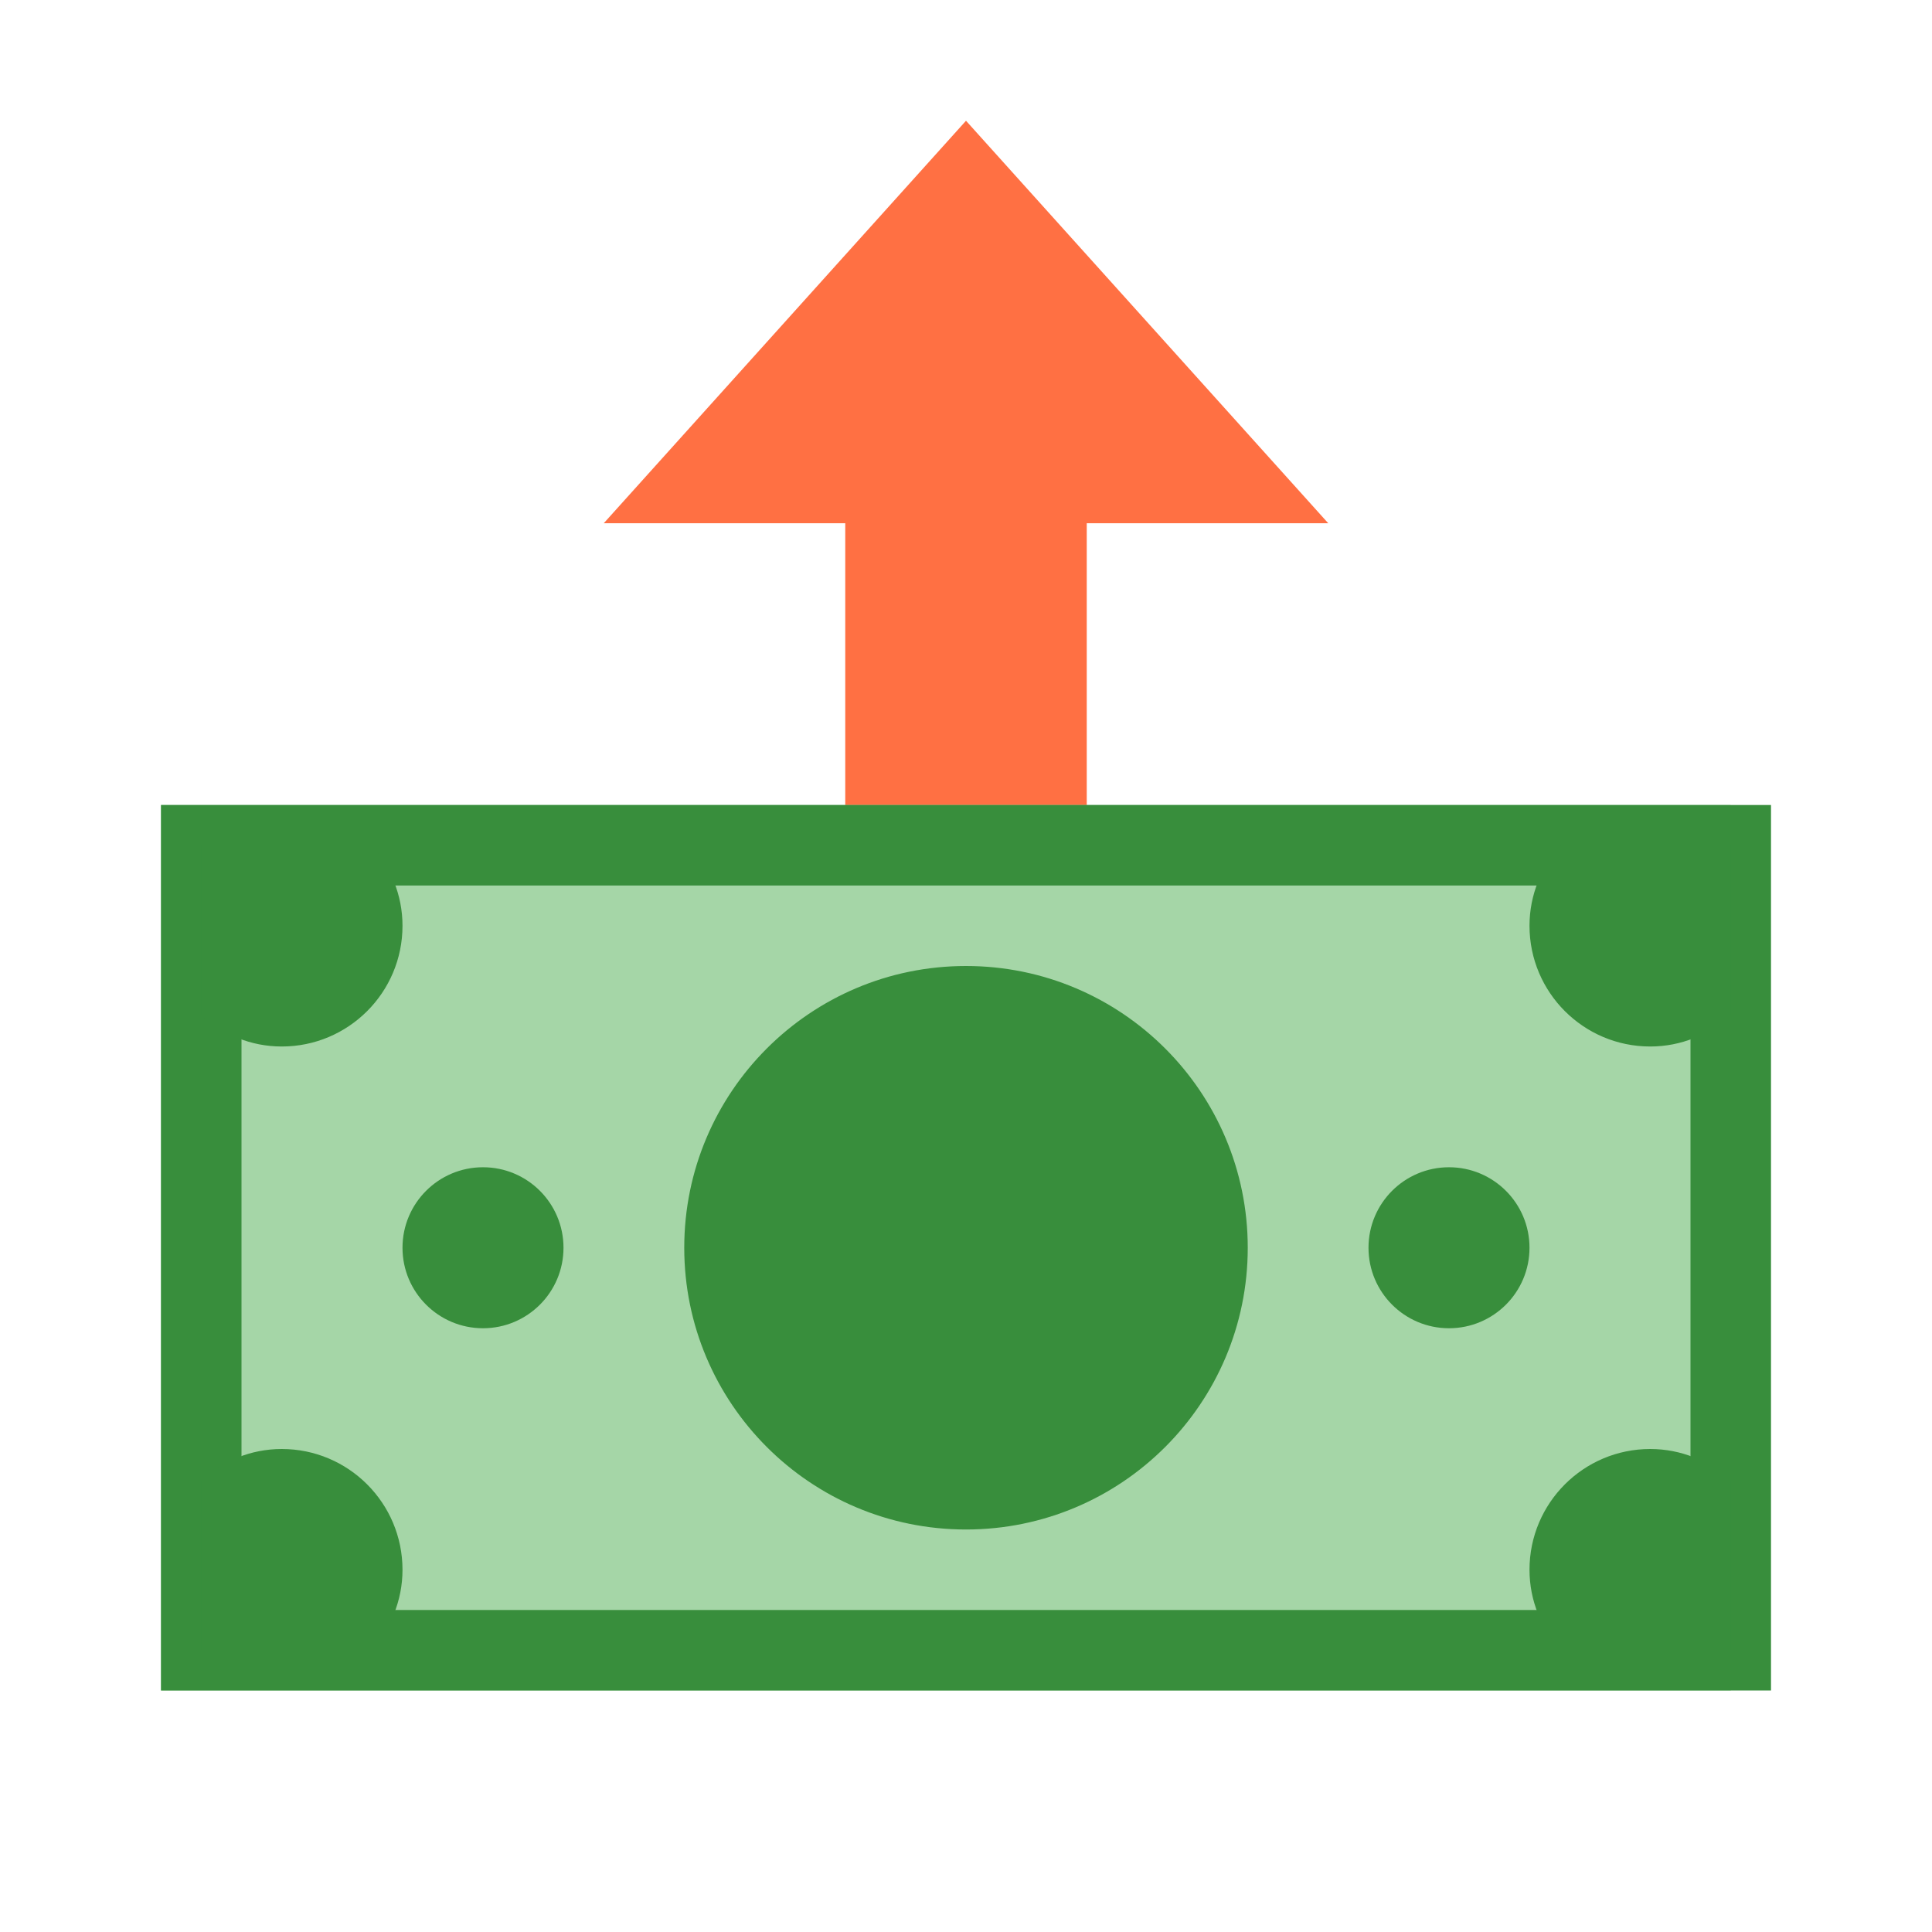
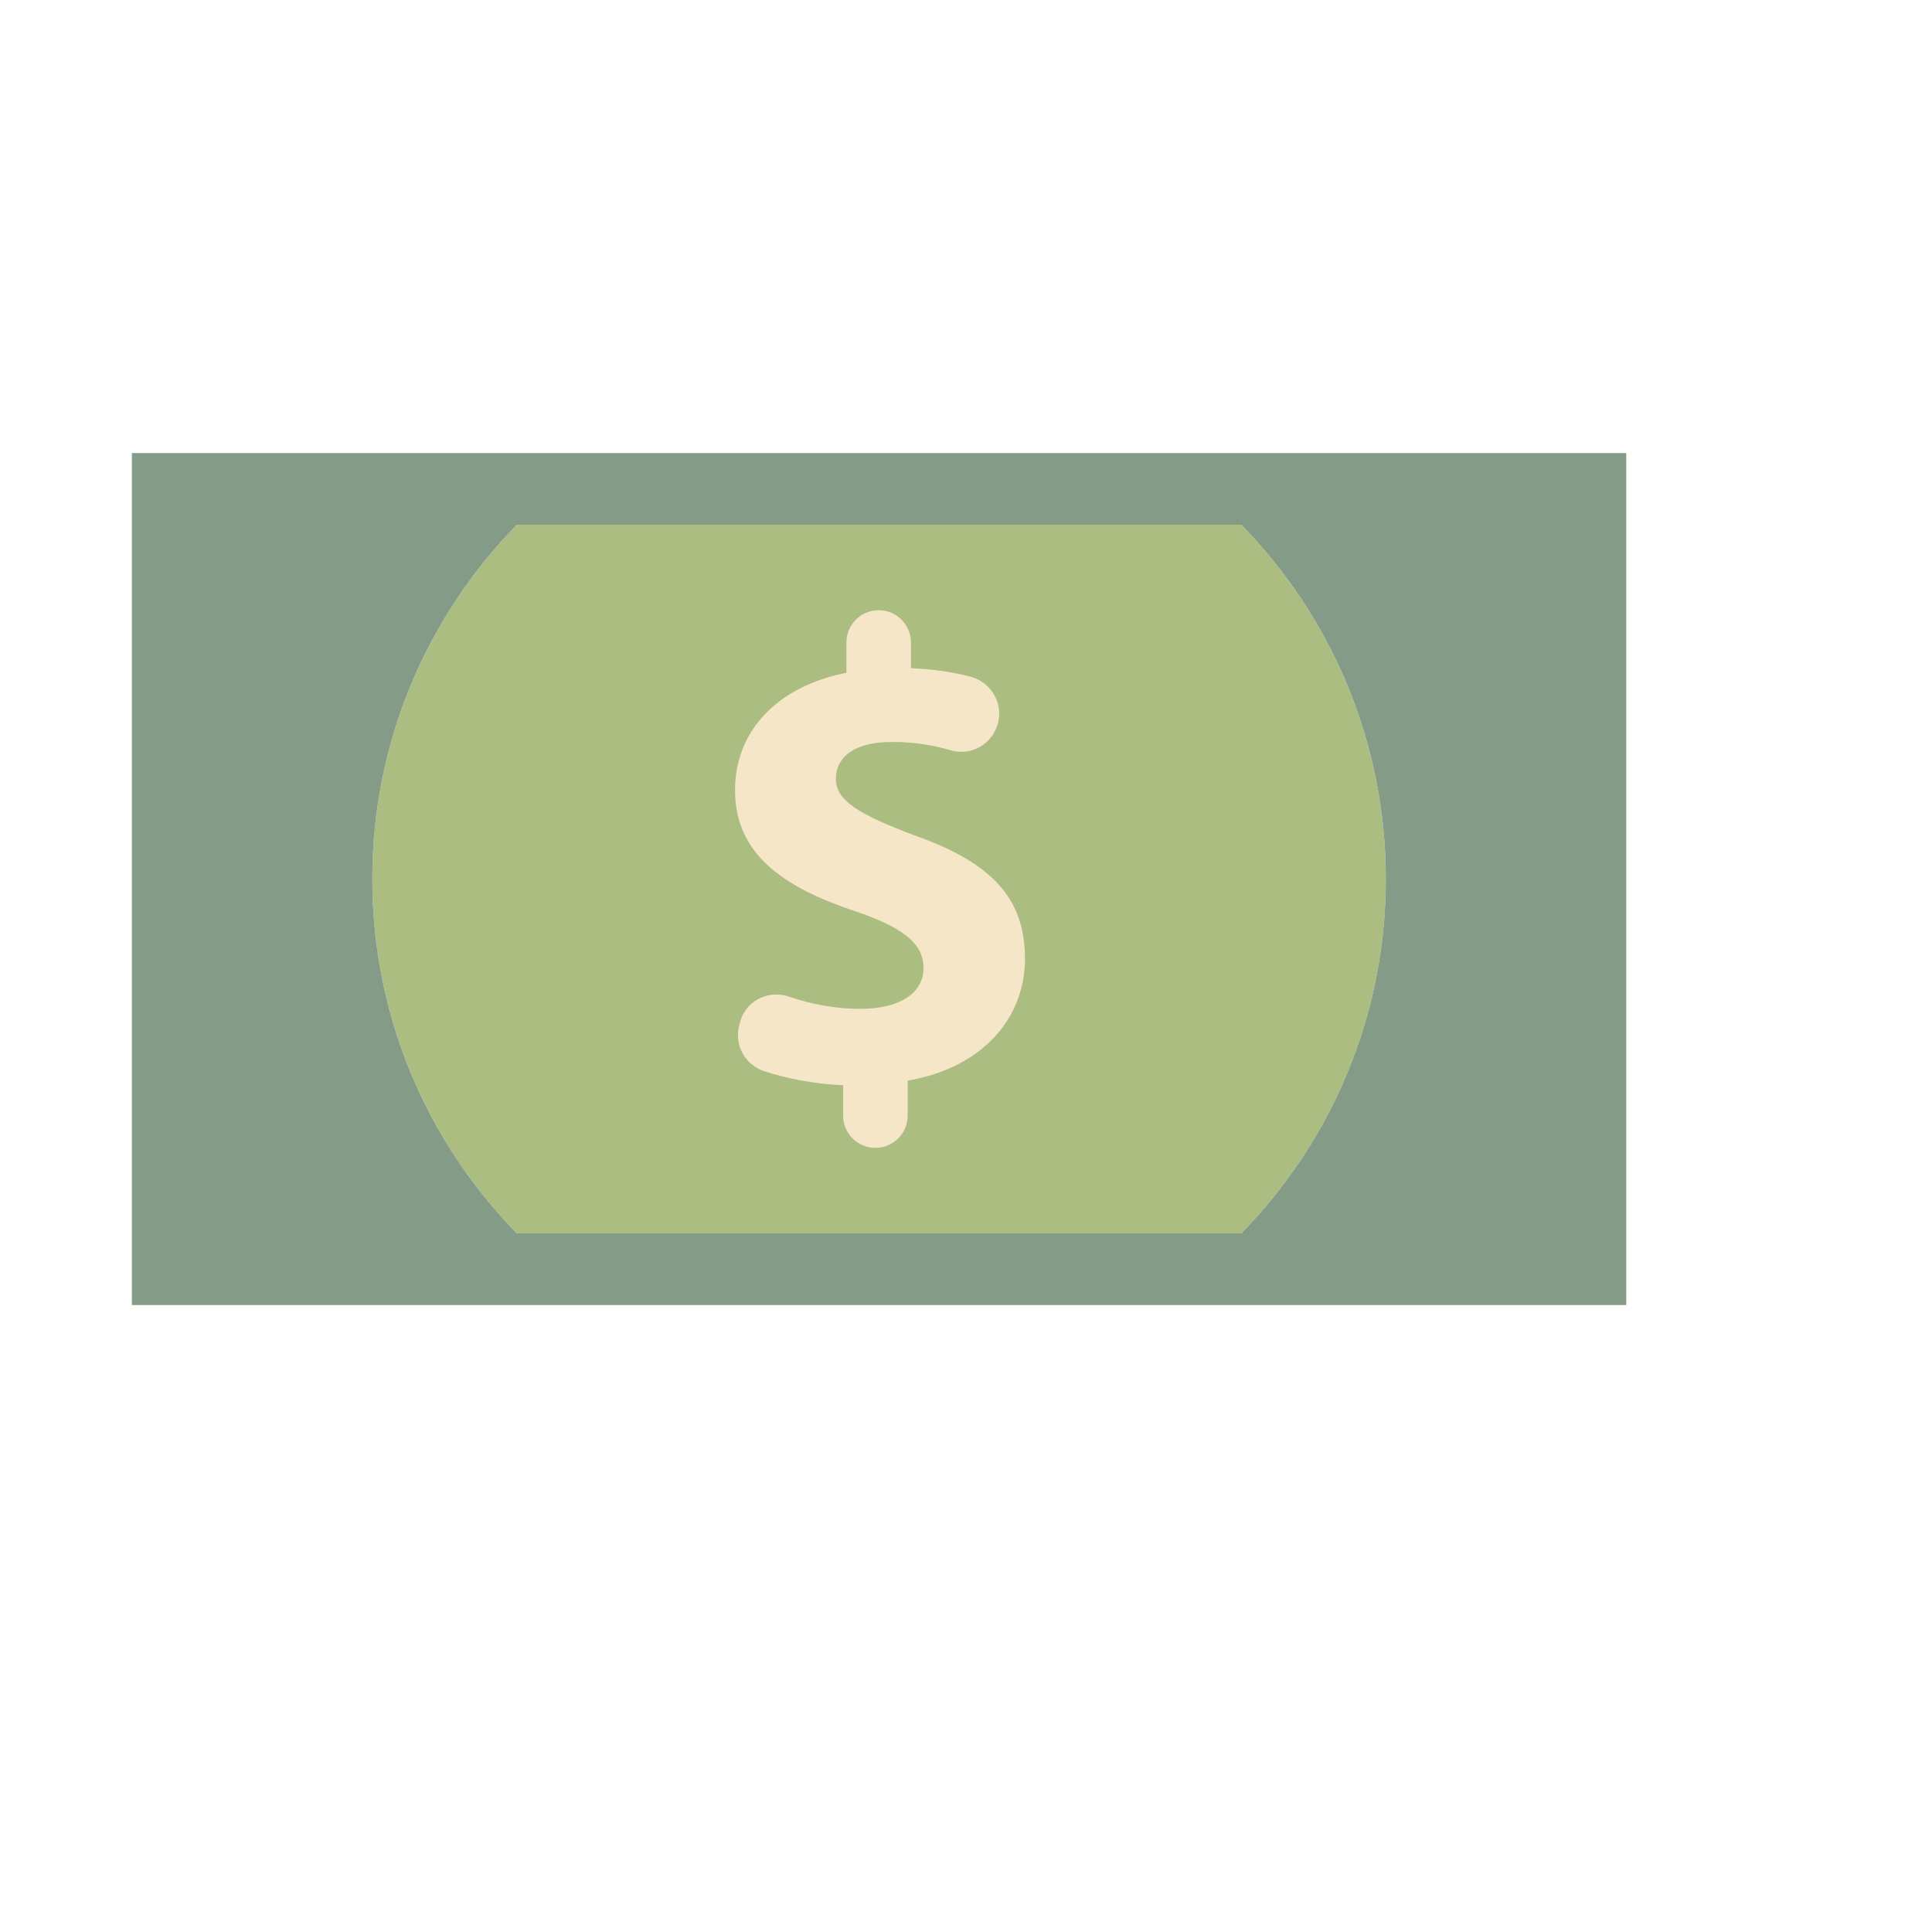
- <svg xmlns="http://www.w3.org/2000/svg" viewBox="0 0 48 48" width="128px" height="128px">
-   <path fill="#ff7043" d="M33 13L24 3 15 13z" />
-   <path fill="#ff7043" d="M21 9H27V29H21z" />
-   <path fill="#a5d6a7" d="M4 20H43V42H4z" />
-   <path fill="#388e3c" d="M4,42h40V20H4V42z M42,22v18H6V22H42z" />
-   <path fill="#388e3c" d="M12 29A2 2 0 1 0 12 33 2 2 0 1 0 12 29zM36 29A2 2 0 1 0 36 33 2 2 0 1 0 36 29zM24 24A7 7 0 1 0 24 38 7 7 0 1 0 24 24zM38.779 21C38.3 21.532 38 22.228 38 23c0 1.657 1.343 3 3 3 .772 0 1.468-.3 2-.779V21H38.779zM9.221 21H5v4.221C5.532 25.7 6.228 26 7 26c1.657 0 3-1.343 3-3C10 22.228 9.7 21.532 9.221 21zM9.221 41C9.7 40.468 10 39.772 10 39c0-1.657-1.343-3-3-3-.772 0-1.468.3-2 .779V41H9.221zM43 41v-4.221C42.468 36.3 41.772 36 41 36c-1.657 0-3 1.343-3 3 0 .772.3 1.468.779 2H43z" />
+ <svg xmlns="http://www.w3.org/2000/svg" xml:space="preserve" viewBox="0 0 100 100" y="0" x="0" id="圖層_1" version="1.1" style="height: 100%; width: 100%; background: transparent;" width="199px" height="199px">
+   <g class="ldl-scale" style="transform-origin: 50% 50%; transform: rotate(0deg) scale(1, 1);">
+     <g class="ldl-ani">
+       <g class="ldl-layer">
+         <g class="ldl-ani" style="transform: scale(0.91); transform-origin: 50px 50px; animation: 1.111s linear -0.741s infinite normal forwards running breath-073a2d2d-22c8-4b6d-8816-5a5faac1c4d3;">
+           <path fill="#abbd81" d="M70.601 29.846H29.399C24.314 35.043 21.177 42.154 21.177 50s3.137 14.957 8.223 20.154h41.202c5.085-5.197 8.223-12.308 8.223-20.154s-3.139-14.957-8.224-20.154z" style="fill: rgb(171, 189, 129);" />
+         </g>
+       </g>
+       <g class="ldl-layer">
+         <g class="ldl-ani" style="transform: scale(0.91); transform-origin: 50px 50px; animation: 1.111s linear -0.926s infinite normal forwards running breath-073a2d2d-22c8-4b6d-8816-5a5faac1c4d3;">
+           <path fill="#849b87" d="M7.5 74.231h85V25.769h-85v48.462zm21.899-44.385h41.202c5.085 5.197 8.223 12.308 8.223 20.154s-3.137 14.957-8.223 20.154H29.399C24.314 64.957 21.177 57.846 21.177 50s3.137-14.957 8.222-20.154z" style="fill: rgb(132, 155, 135);" />
+         </g>
+       </g>
+       <g class="ldl-layer">
+         <g class="ldl-ani" style="transform: scale(0.91); transform-origin: 50px 50px; animation: 1.111s linear -1.111s infinite normal forwards running breath-073a2d2d-22c8-4b6d-8816-5a5faac1c4d3;">
+           <path fill="#f5e6c8" d="M48.554 51.798c2.774.938 3.973 1.837 3.973 3.261 0 1.5-1.461 2.323-3.597 2.323-1.462 0-2.843-.283-4.053-.696-1.19-.406-2.477.249-2.789 1.467l-.045.176a2.162 2.162 0 0 0 1.411 2.596c1.304.428 2.887.732 4.501.804v1.725c0 1.014.822 1.836 1.836 1.836h.001a1.836 1.836 0 0 0 1.836-1.836v-1.987c4.309-.749 6.671-3.597 6.671-6.934 0-3.373-1.8-5.434-6.26-7.009-3.186-1.199-4.497-1.986-4.497-3.222 0-1.05.787-2.1 3.223-2.1 1.338 0 2.436.212 3.323.476 1.163.346 2.375-.374 2.677-1.549.299-1.166-.411-2.336-1.575-2.642-.928-.244-2.034-.422-3.375-.482v-1.461a1.836 1.836 0 1 0-3.672 0v1.724c-4.01.787-6.335 3.373-6.335 6.671-.001 3.636 2.736 5.51 6.746 6.859z" style="fill: rgb(245, 230, 200);" />
+         </g>
+       </g>
+     </g>
+   </g>
</svg>
